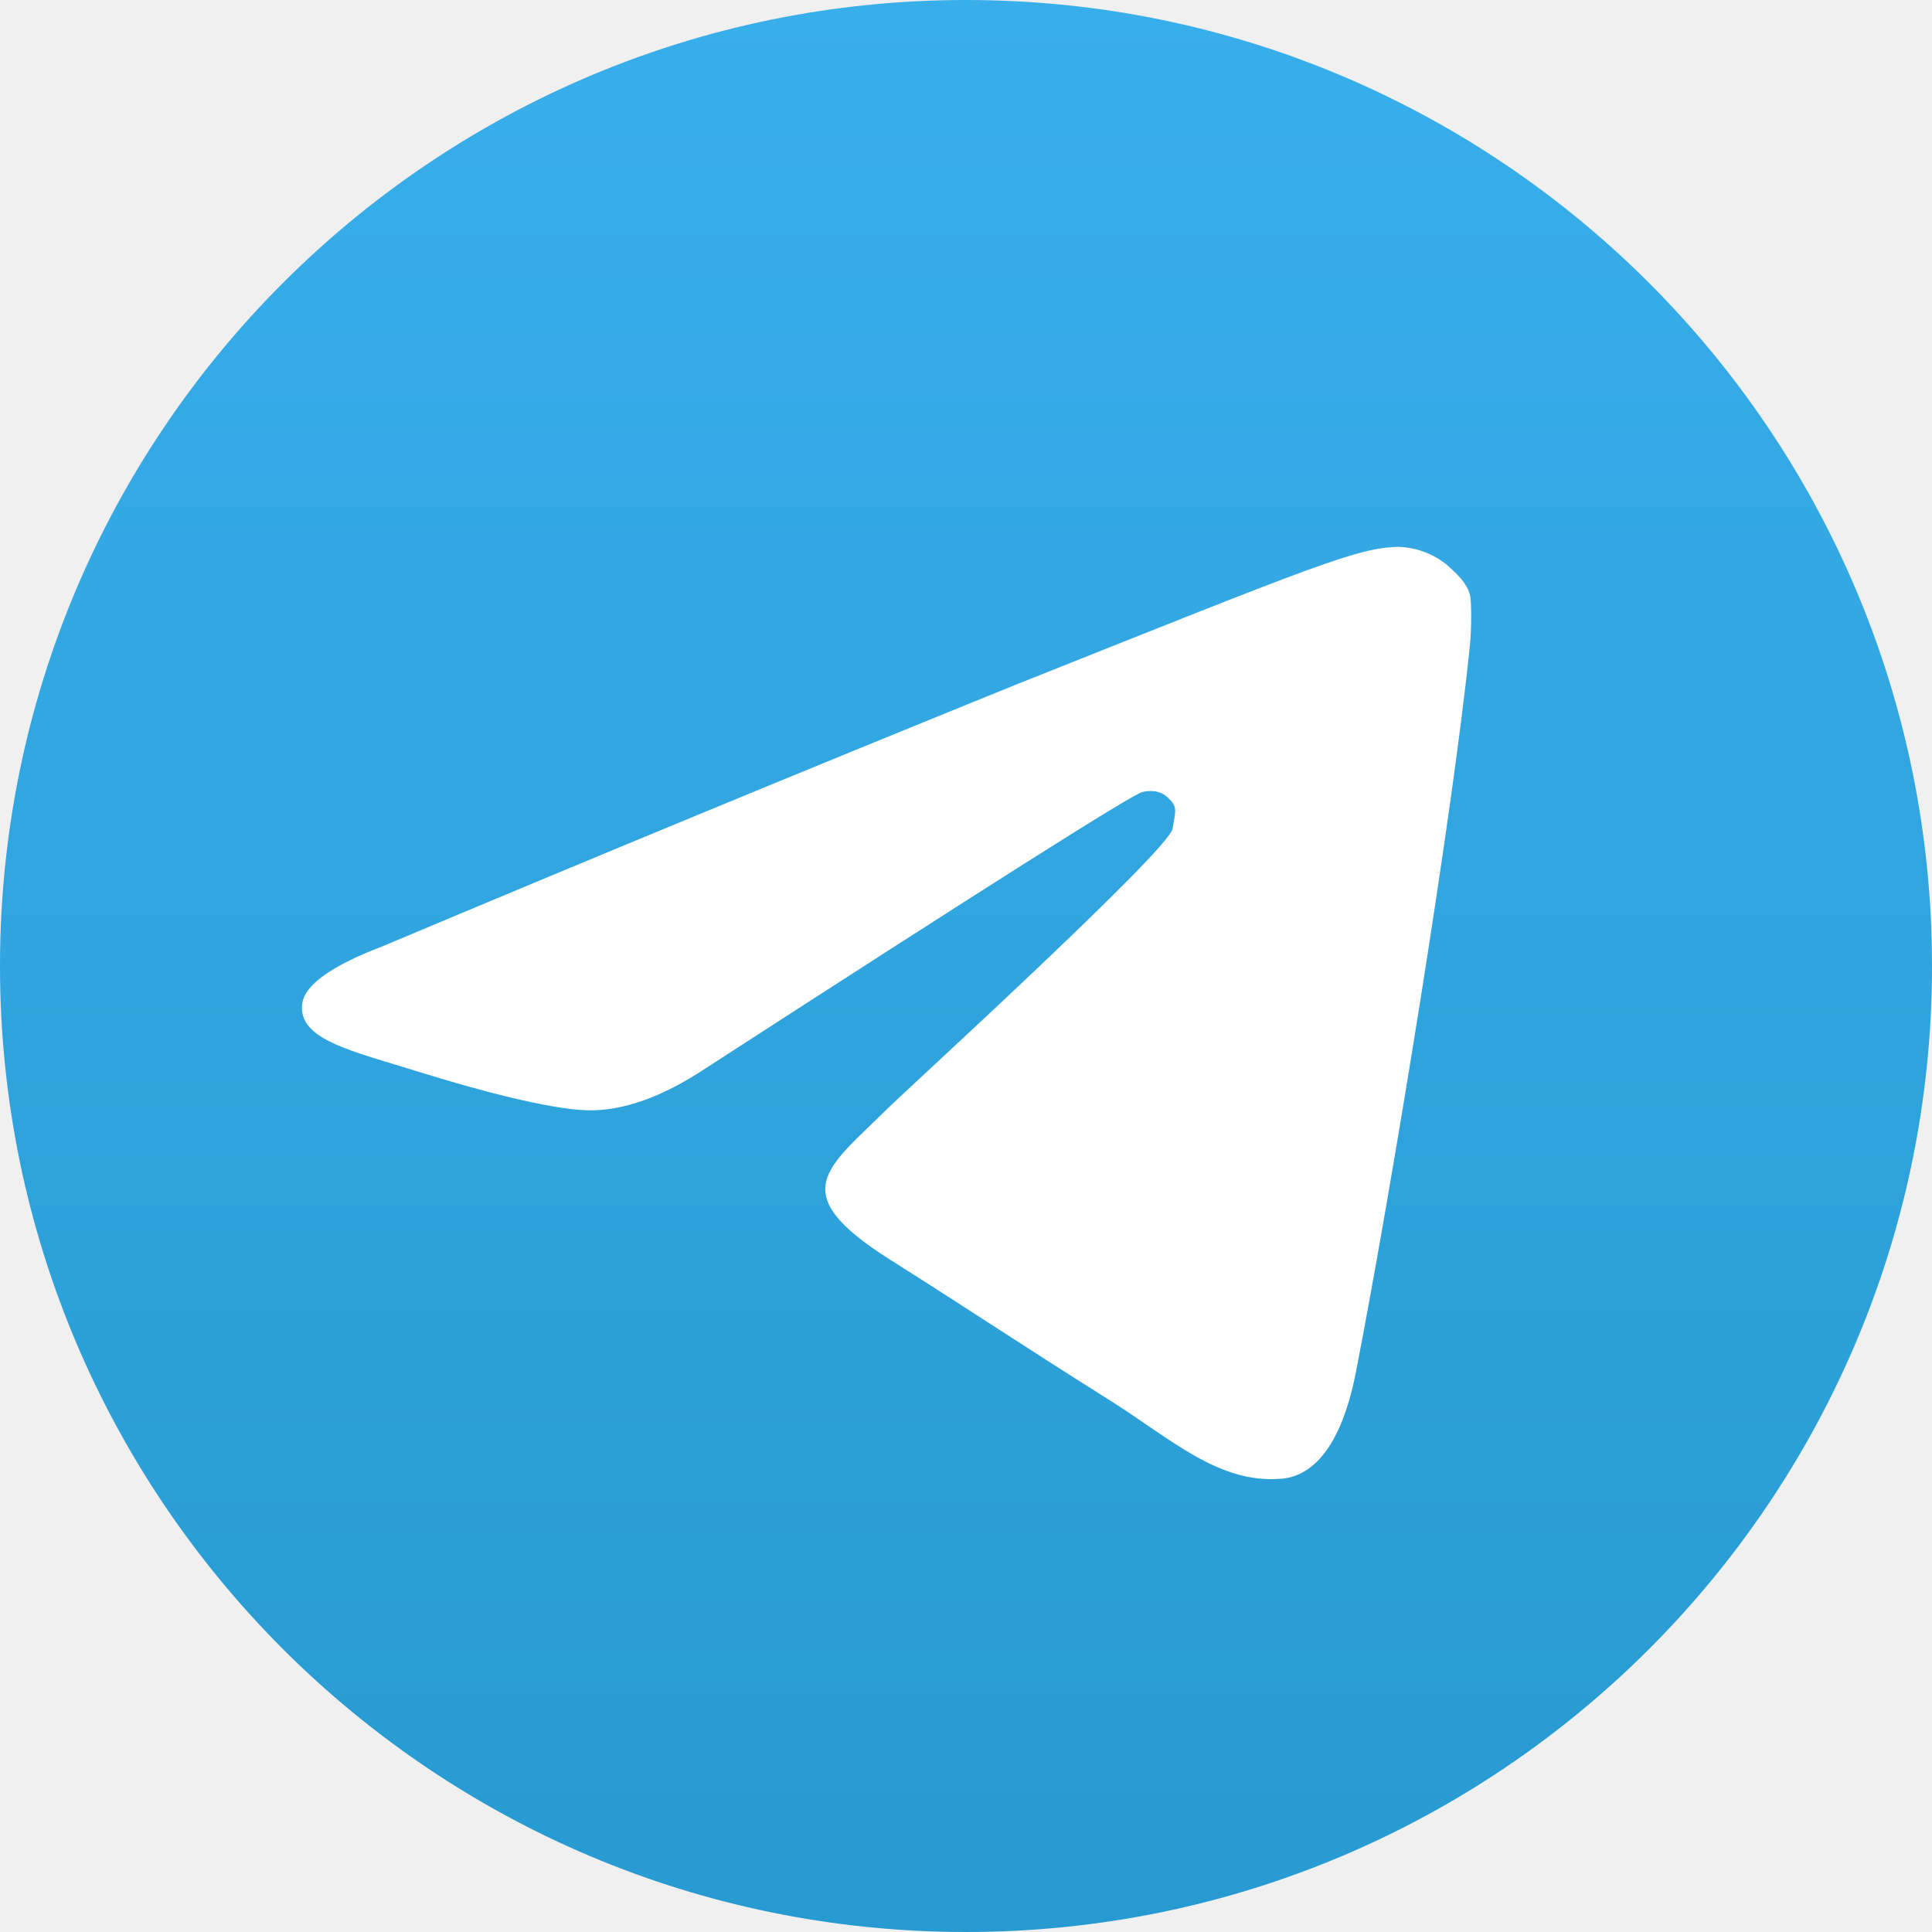
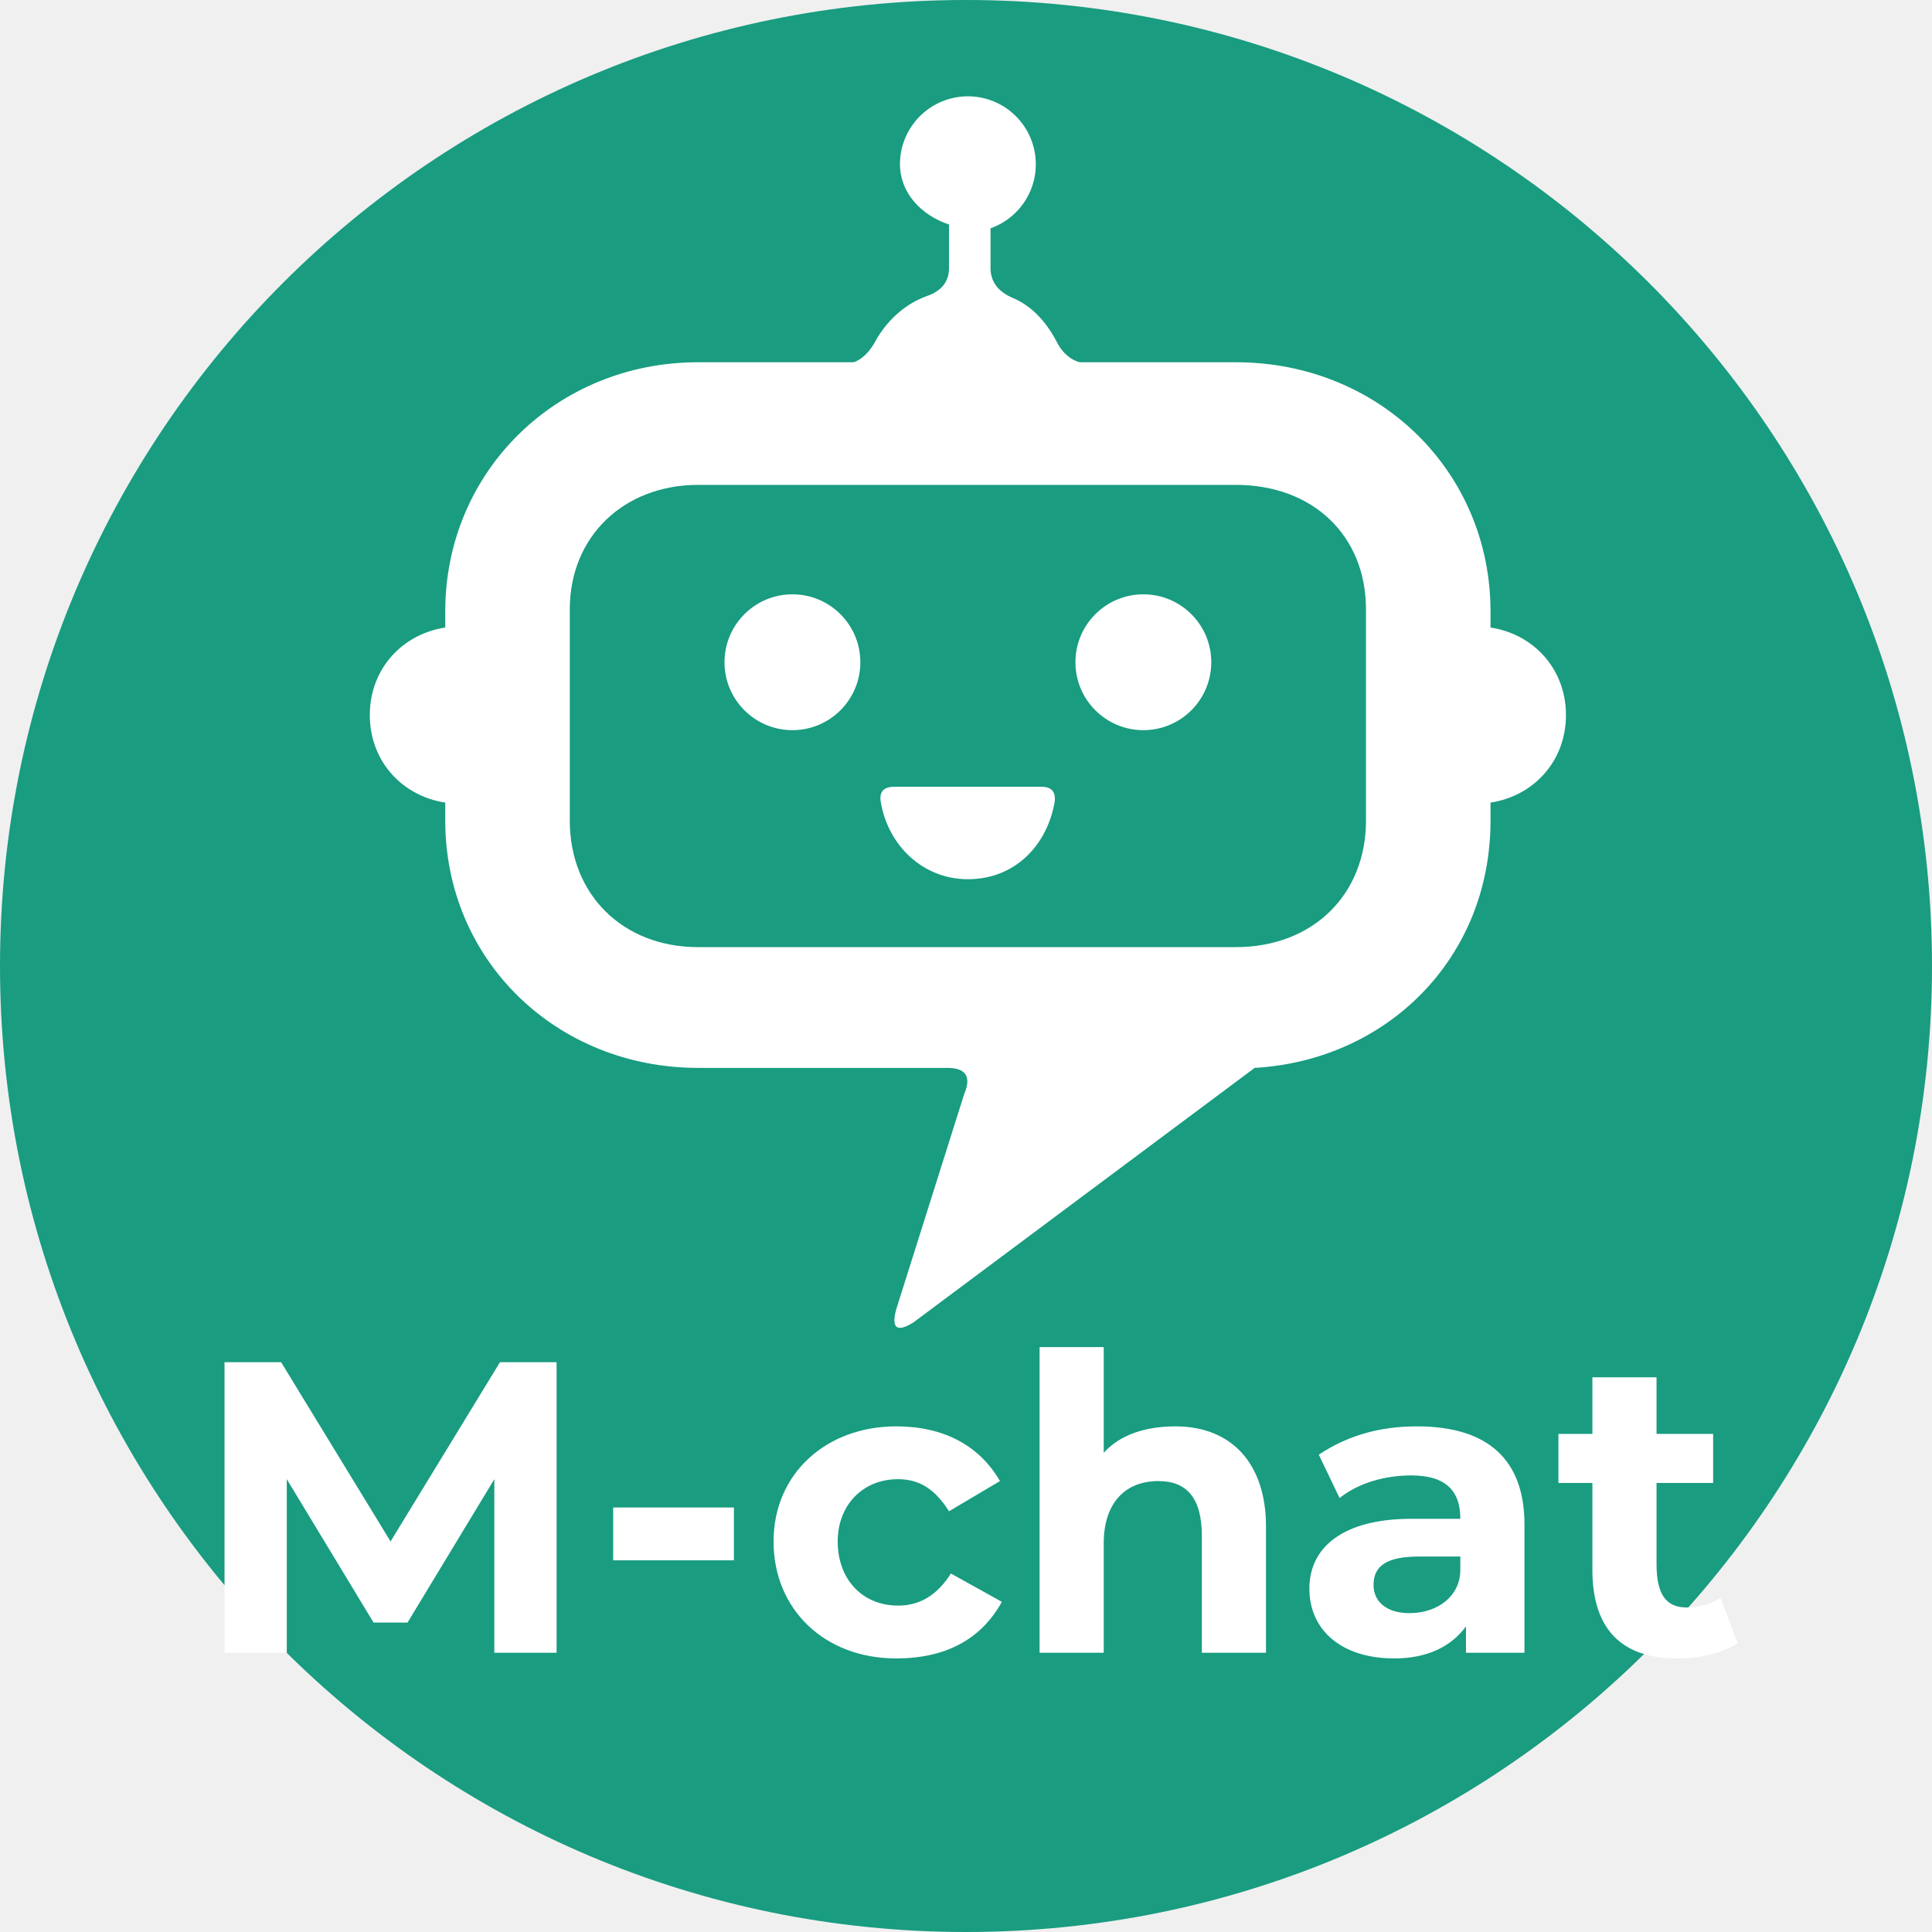
- <svg xmlns="http://www.w3.org/2000/svg" viewBox="0 0 120 120">
-   <defs>
-     <linearGradient x1="50%" y1="0%" x2="50%" y2="100%" id="a">
-       <stop stop-color="#38AEEB" offset="0%" />
-       <stop stop-color="#279AD1" offset="100%" />
-     </linearGradient>
-   </defs>
-   <g fill="none">
-     <circle fill="url(#a)" cx="60" cy="60" r="60" />
-     <path d="M23.775 58.77a3278.85 3278.85 0 0 1 39.27-16.223c18.698-7.454 21.3-8.542 23.828-8.58a4.995 4.995 0 0 1 2.977 1.103c1.058.9 1.38 1.47 1.47 1.972.083.503.075 2.07-.015 2.963-1.013 10.207-4.86 33.78-7.088 45.225-.945 4.837-2.805 6.457-4.605 6.615-3.907.345-6.877-2.475-10.664-4.86-5.925-3.728-7.905-5.1-13.65-8.737-6.653-4.2-3.916-5.663-.128-9.436.99-.982 17.415-15.974 17.662-17.34.21-1.2.286-1.357-.254-1.897-.548-.54-1.2-.473-1.62-.383-.6.128-9.645 5.85-27.15 17.176-2.685 1.777-5.115 2.64-7.298 2.595-2.4-.053-7.027-1.305-10.462-2.378-4.223-1.32-7.575-2.01-7.275-4.245.15-1.163 1.814-2.355 5.002-3.57Z" fill="#FFF" />
+ <svg xmlns="http://www.w3.org/2000/svg" width="1024" height="1024" viewBox="0 0 1024 1024">
+   <circle cx="512" cy="512" r="512" fill="#199c80" />
+   <g fill="#fff">
+     <path d="M503 119 C488 114 477 102 477 87 A36 36 0 1 1 525 121 L525 142 Q525 153 537 158 Q551 164 560 181 Q566 193 579 193 H447 Q458 193 465 179 Q475 163 491 157 Q503 153 503 142Z" />
+     <path d="M244 332 C217 332 196 352 196 379 C196 406 217 426 244 426Z" />
+     <path d="M782 332 C809 332 830 352 830 379 C830 406 809 426 782 426Z" />
+     <path fill-rule="evenodd" d="M370 192 H655 C731 192 790 250 790 324 V435 C790 508 735 562 665 566 L484 701 Q471 709 475 694 L511 580 Q517 566 502 566 H370 C295 566 236 509 236 435 V324 C236 250 295 192 370 192Z M370 257 C331 257 302 284 302 323 V435 C302 474 330 502 370 502 H655 C696 502 724 474 724 435 V323 C724 284 696 257 655 257Z" />
+     <circle cx="420" cy="351" r="36" />
+     <circle cx="606" cy="351" r="36" />
+     <path d="M474 417 H552 Q560 417 559 425 C555 448 538 466 513 466 C489 466 471 448 467 426 Q465 417 474 417Z" />
+     <path d="M119 876 V722 H149 L207 817 L265 722 H295 V876 H262 V784 L216 860 H198 L152 784 V876Z" />
+     <path d="M325 799 H389 V827 H325Z" />
+     <path d="M530 785 L503 801 C496 790 488 784 476 784 C457 784 444 798 444 817 C444 837 457 851 476 851 C488 851 497 845 504 834 L531 849 C520 869 501 879 475 879 C437 879 410 853 410 817 C410 781 438 756 475 756 C500 756 519 766 530 785Z" />
+     <path d="M551 714 H585 V770 C594 760 608 756 623 756 C653 756 671 776 671 809 V876 H637 V814 C637 794 629 785 614 785 C596 785 585 797 585 818 V876 H551Z" />
+     <path fill-rule="evenodd" d="M699 771 C714 761 731 756 751 756 C789 756 808 774 808 808 V876 H777 V862 C769 873 756 879 739 879 C711 879 694 864 694 842 C694 820 712 805 748 805 H774 C774 789 765 782 748 782 C734 782 720 786 710 794Z M774 825 H752 C735 825 728 830 728 840 C728 849 735 855 747 855 C762 855 774 846 774 832Z" />
+     <path d="M844 730 H878 V760 H908 V786 H878 V829 C878 845 883 852 894 852 C901 852 907 850 912 847 L921 871 C911 877 900 879 889 879 C859 879 844 863 844 832 V786 H826 V760 H844Z" />
  </g>
</svg>
